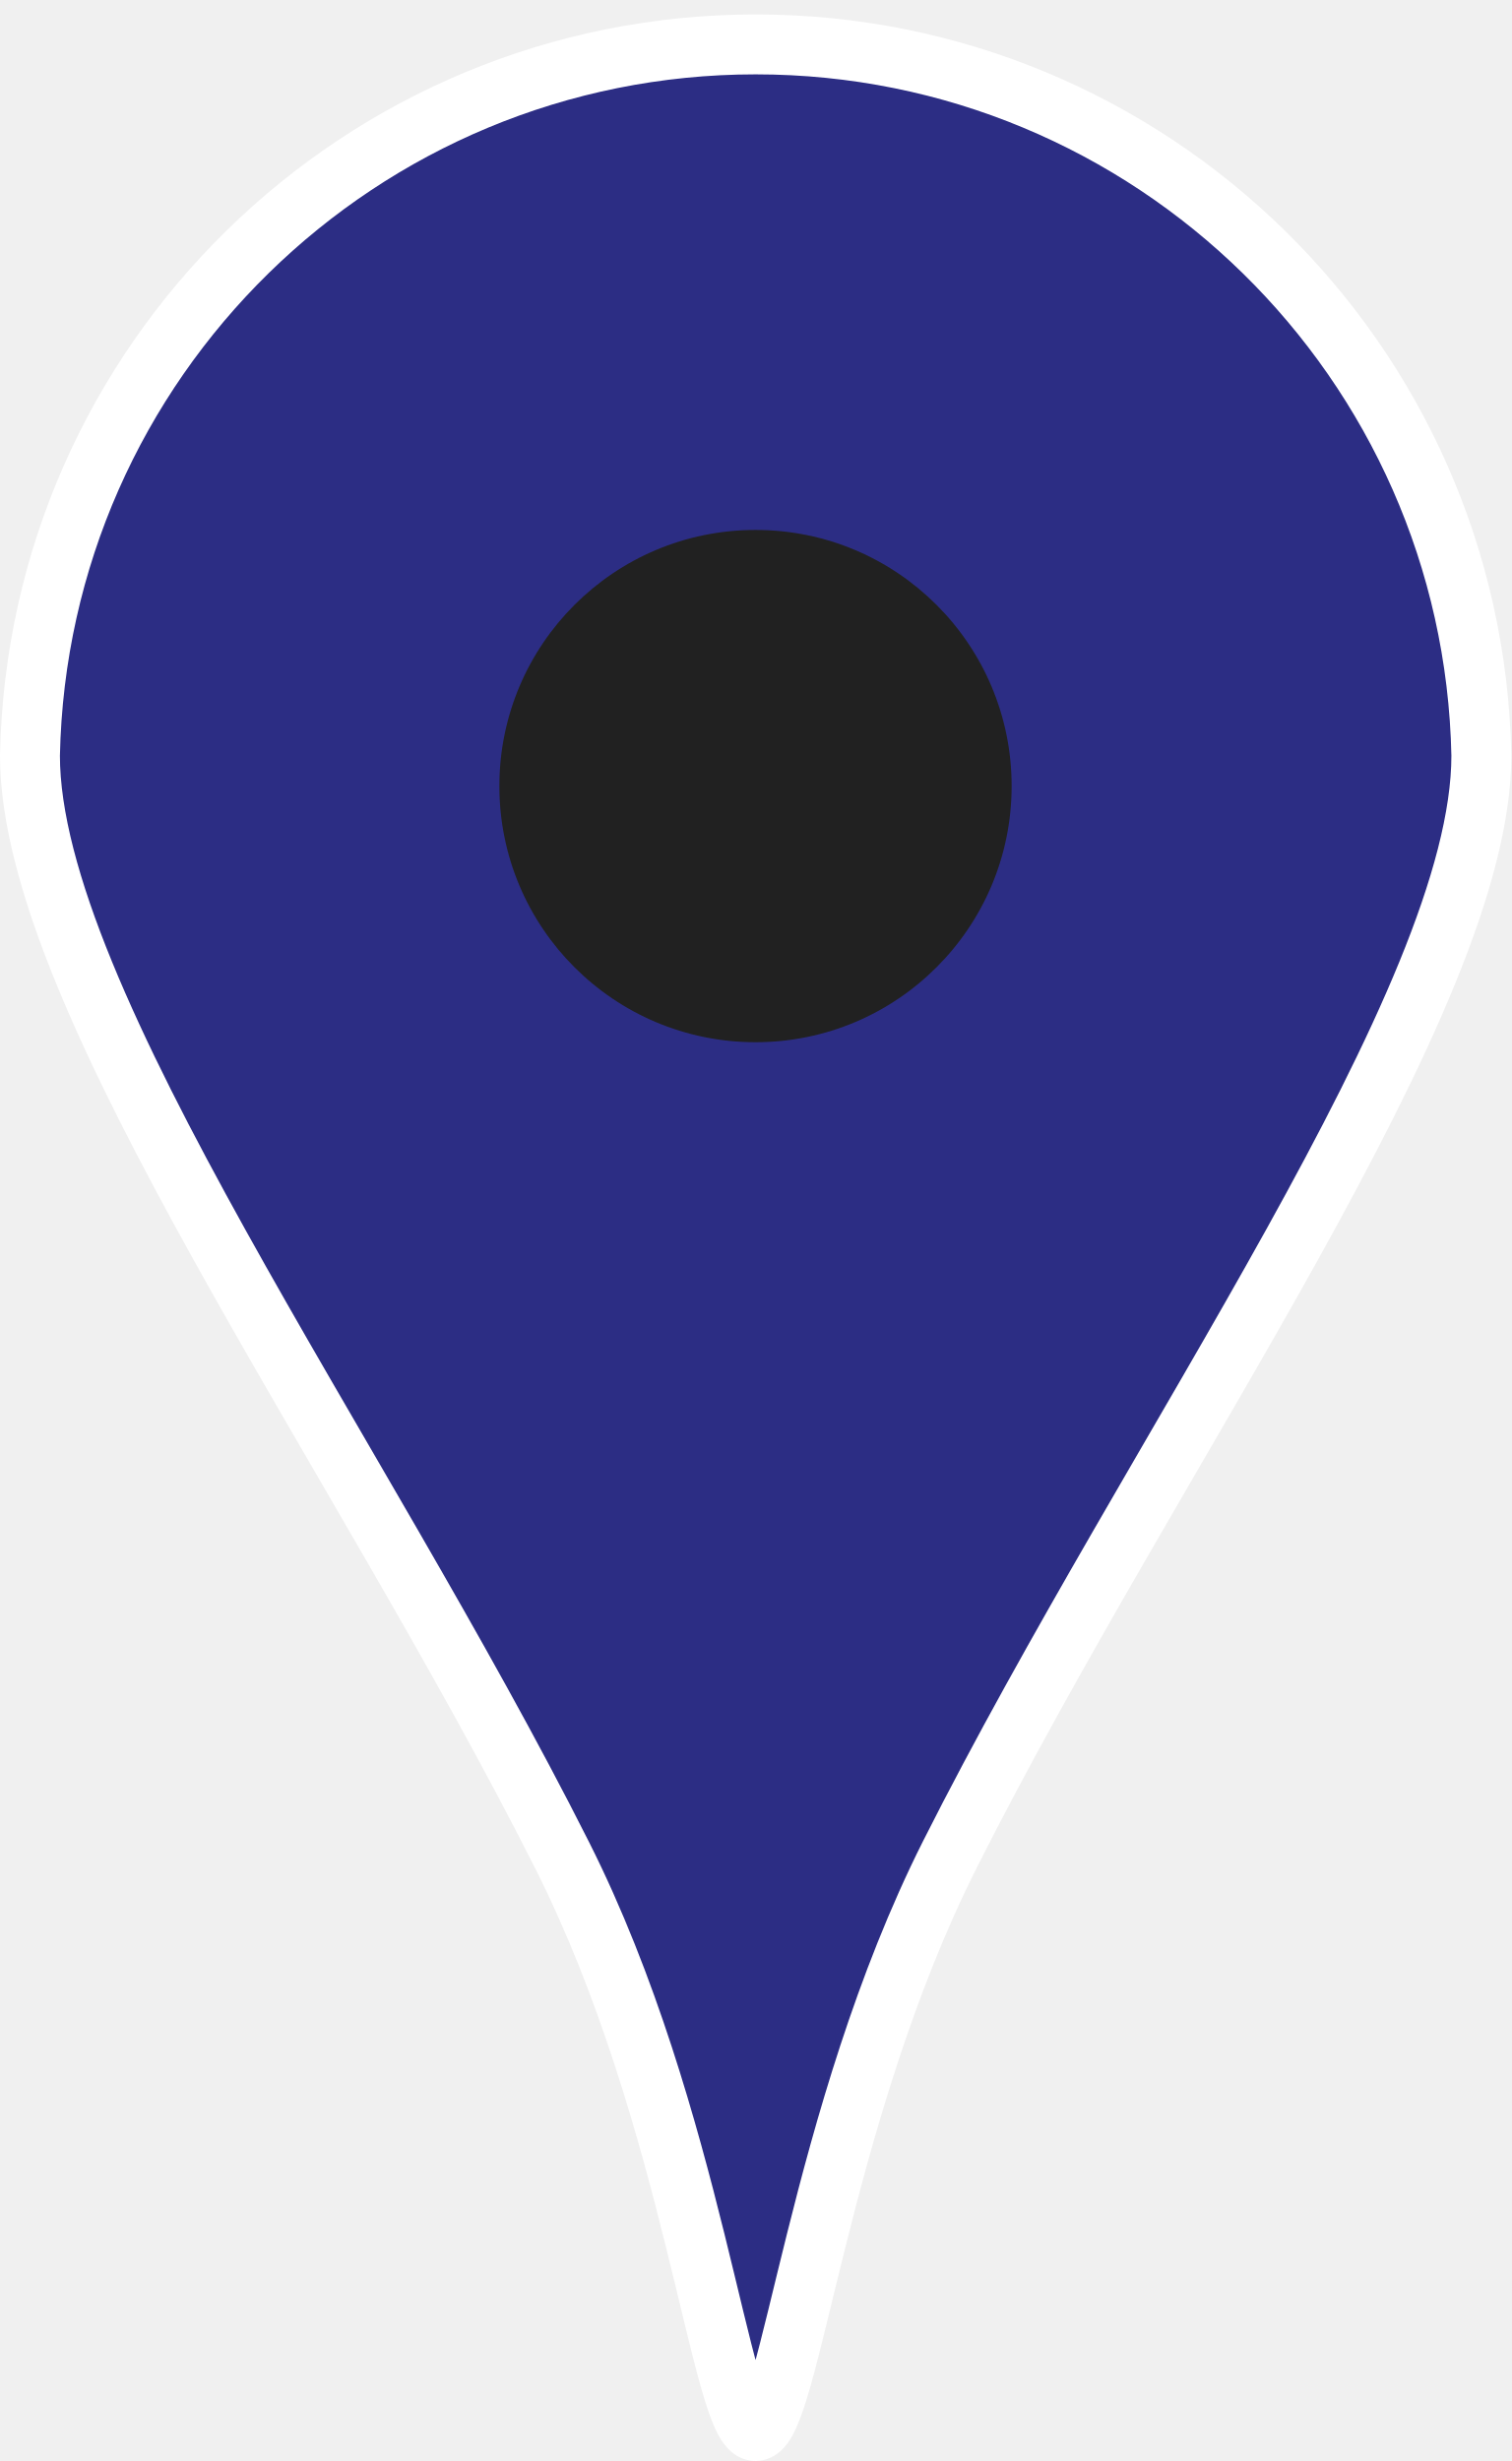
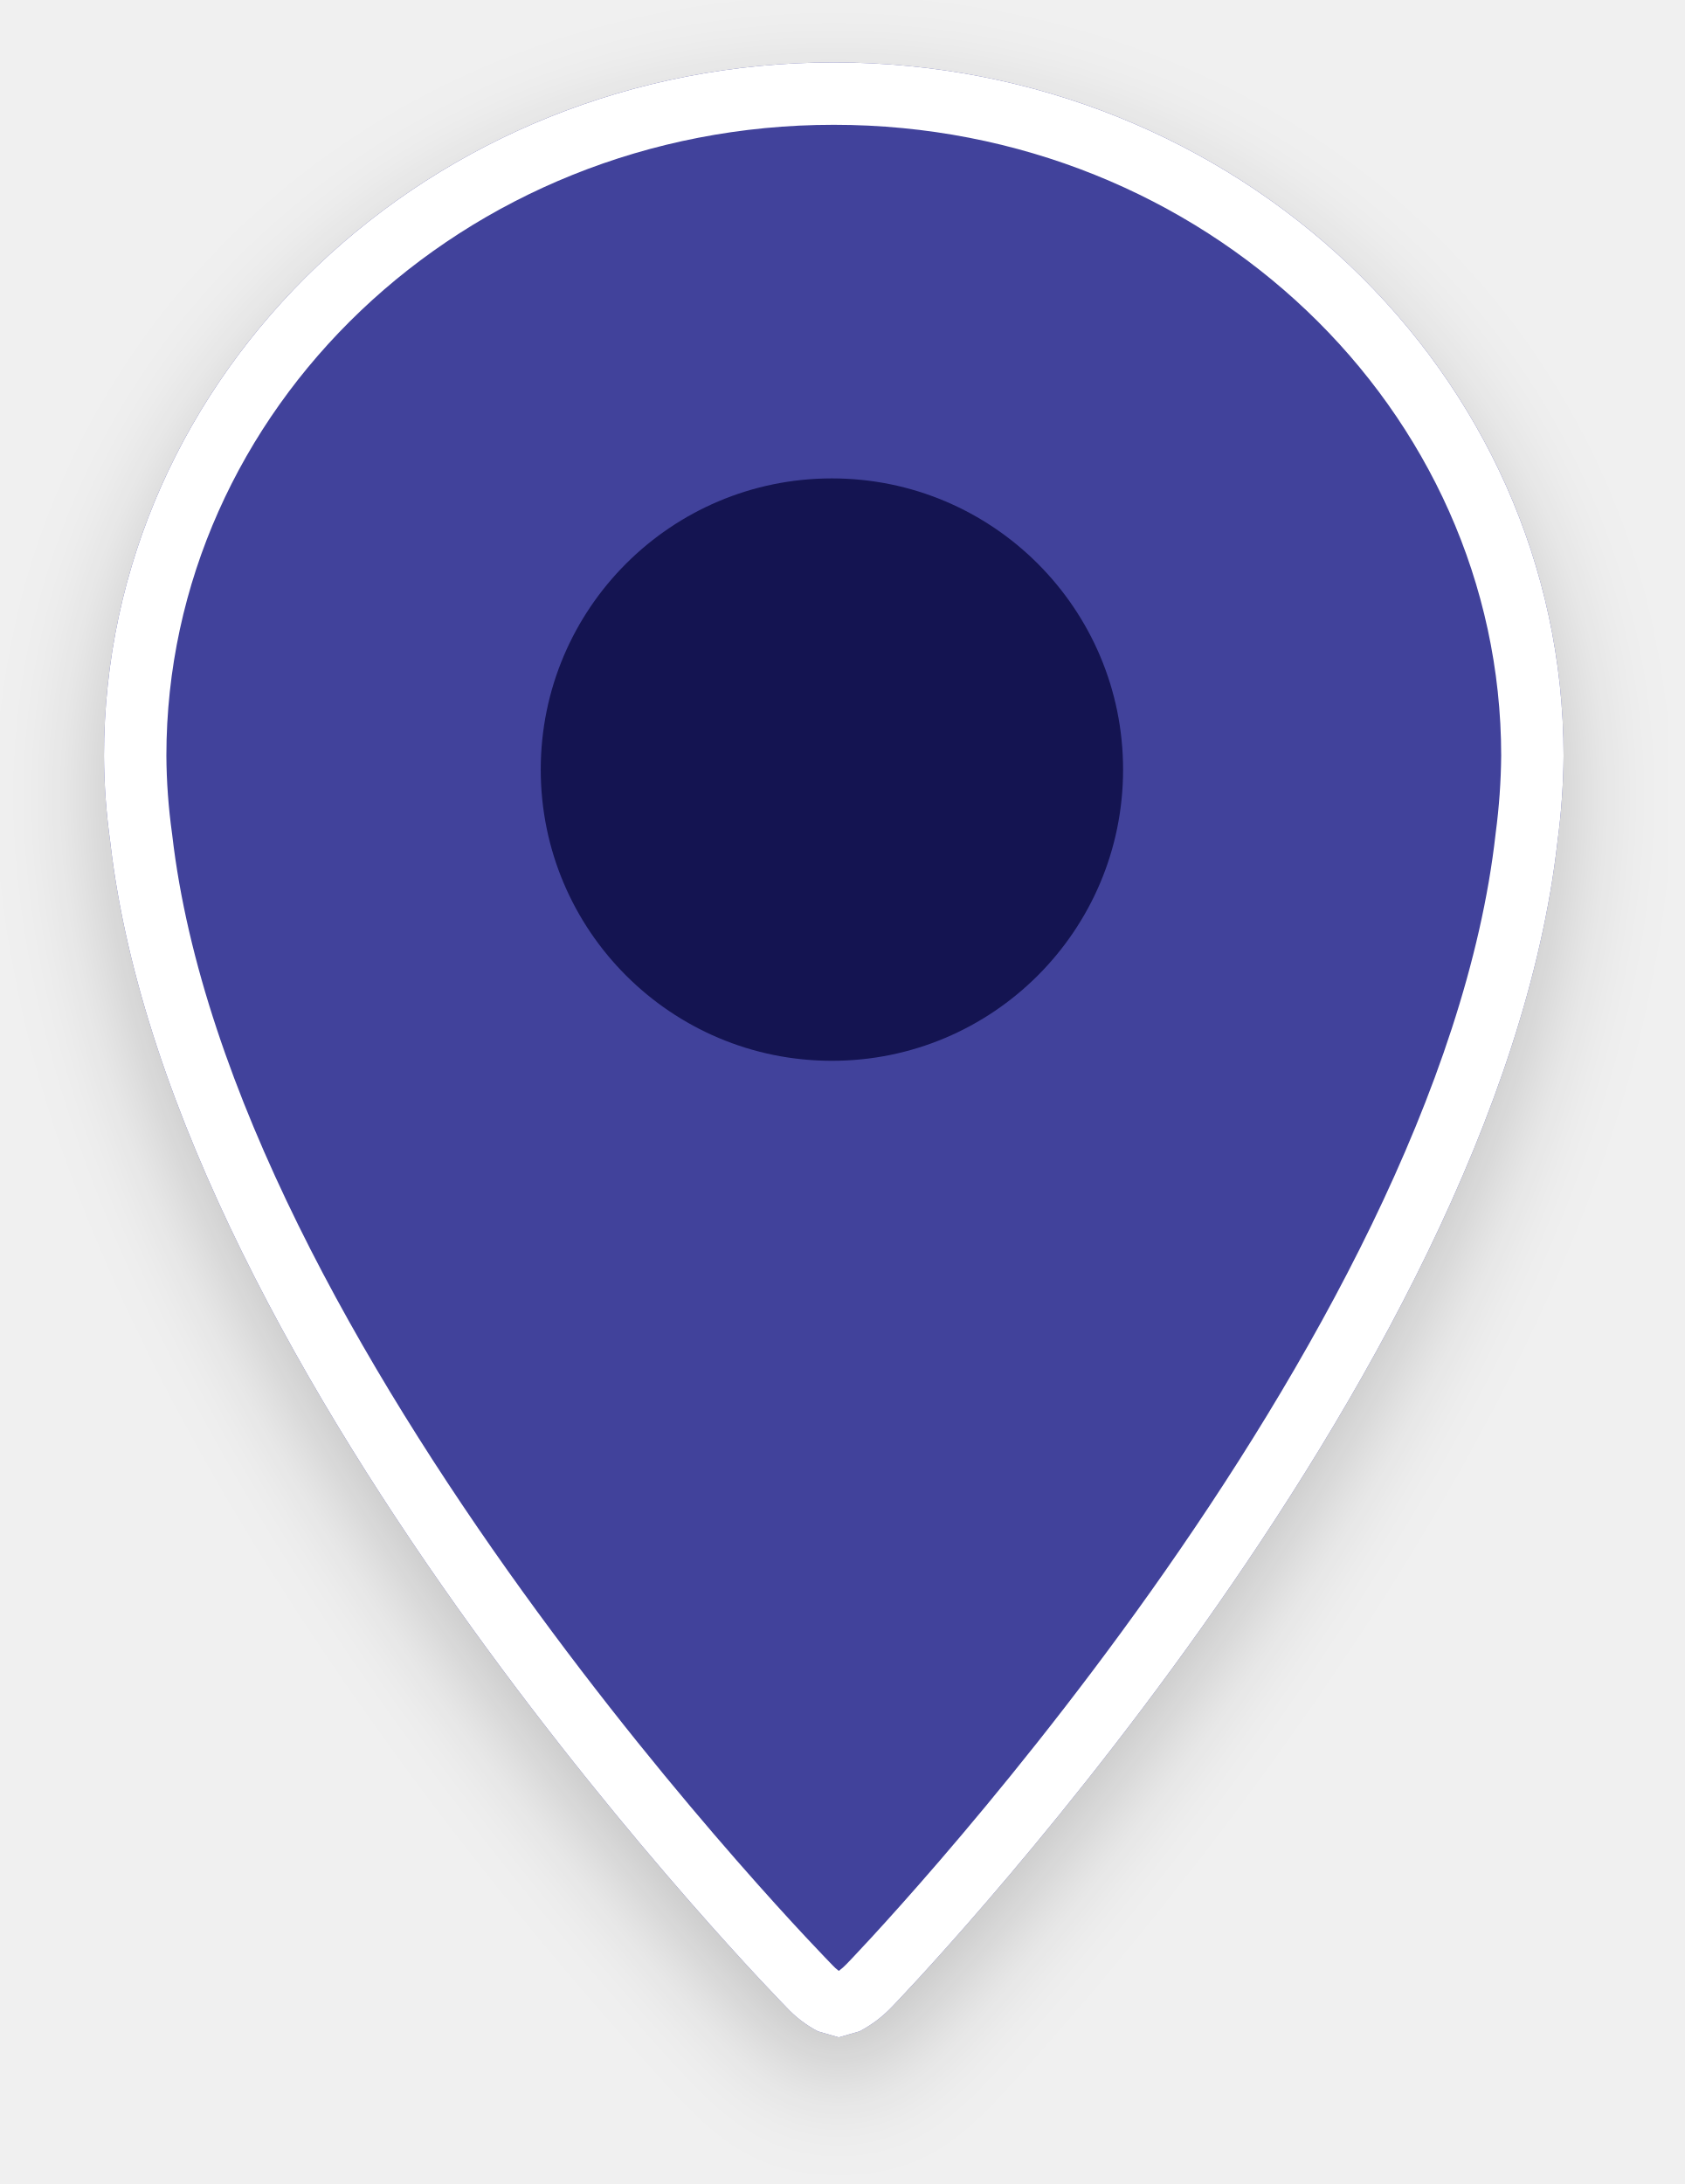
- <svg xmlns="http://www.w3.org/2000/svg" viewBox="0 0 50.45 82.15">
+ <svg xmlns="http://www.w3.org/2000/svg" width="81" height="105" viewBox="0 0 81 105" fill="none">
+   <g filter="url(#filter0_d)">
+     <path d="M40.09 3C20.711 3 5 17.93 5 36.34C5.008 37.727 5.109 39.113 5.301 40.488C8.301 66.5 37.809 96.5 37.809 96.5C38.246 96.973 38.758 97.364 39.328 97.661L40.328 97.95L41.328 97.661C41.903 97.36 42.422 96.969 42.871 96.5C42.871 96.5 71.961 66.5 74.891 40.43C75.071 39.075 75.169 37.708 75.18 36.341C75.18 17.931 59.469 3 40.09 3Z" fill="#41429B" />
+     <path fill-rule="evenodd" clip-rule="evenodd" d="M42.871 96.5C42.871 96.5 71.961 66.5 74.891 40.43C75.071 39.075 75.169 37.708 75.18 36.341C75.18 17.931 59.469 3 40.09 3C20.711 3 5 17.93 5 36.34C5.008 37.727 5.109 39.113 5.301 40.488C8.301 66.5 37.809 96.5 37.809 96.5C38.246 96.973 38.758 97.364 39.328 97.661L40.328 97.95L41.328 97.661C41.903 97.36 42.422 96.969 42.871 96.5ZM40.331 94.755C40.464 94.656 40.589 94.546 40.705 94.425L40.711 94.418L40.717 94.412L40.732 94.397L40.788 94.338C40.839 94.285 40.916 94.204 41.019 94.096C41.224 93.879 41.528 93.555 41.919 93.13C42.7 92.28 43.826 91.031 45.189 89.448C47.917 86.28 51.584 81.79 55.336 76.505C62.922 65.82 70.535 52.33 71.91 40.095L71.913 40.066L71.917 40.036C72.081 38.805 72.169 37.565 72.18 36.327C72.173 19.723 57.954 6 40.09 6C22.225 6 8.005 19.725 8 36.332C8.007 37.58 8.099 38.832 8.272 40.075L8.277 40.11L8.281 40.145C9.688 52.341 17.413 65.814 25.113 76.494C28.922 81.776 32.642 86.265 35.41 89.432C36.793 91.015 37.935 92.264 38.729 93.114C39.125 93.539 39.434 93.864 39.642 94.08C39.745 94.189 39.824 94.27 39.876 94.323L39.932 94.381L39.948 94.397L39.98 94.429L40.01 94.463C40.11 94.57 40.217 94.668 40.331 94.755Z" fill="white" />
+     <path d="M54 37C54 44.732 47.732 51 40 51C32.268 51 26 44.732 26 37C26 29.268 32.268 23 40 23C47.732 23 54 29.268 54 37Z" fill="#141451" />
+   </g>
  <defs>
-     <style>.cls-1{fill:#2c2d84;}.cls-2{fill:none;stroke:#fff;stroke-linecap:round;stroke-linejoin:round;stroke-width:2px;}.cls-3{fill:#212121;}</style>
+     <filter id="filter0_d" x="0" y="0" width="80.18" height="104.95" filterUnits="userSpaceOnUse" color-interpolation-filters="sRGB">
+       <feFlood flood-opacity="0" result="BackgroundImageFix" />
+       <feColorMatrix in="SourceAlpha" type="matrix" values="0 0 0 0 0 0 0 0 0 0 0 0 0 0 0 0 0 0 127 0" />
+       <feOffset dy="2" />
+       <feGaussianBlur stdDeviation="2.5" />
+       <feColorMatrix type="matrix" values="0 0 0 0 0 0 0 0 0 0 0 0 0 0 0 0 0 0 0.2 0" />
+       <feBlend mode="normal" in2="BackgroundImageFix" result="effect1_dropShadow" />
+       <feBlend mode="normal" in="SourceGraphic" in2="effect1_dropShadow" result="shape" />
+     </filter>
  </defs>
-   <g id="Layer_2" data-name="Layer 2">
-     <g id="Layer_1-2" data-name="Layer 1">
-       <path class="cls-1" d="M49.45,25.22c0,8.15-10.9,23.1-17.74,36.68-4.4,8.74-5.35,19.25-6.49,19.25s-2.06-10.49-6.45-19.21C11.93,48.35,1,33.37,1,25.22a24.23,24.23,0,0,1,48.45,0Z" />
-       <path class="cls-2" d="M49.45,25.22c0,8.15-10.9,23.1-17.74,36.68-4.4,8.74-5.35,19.25-6.49,19.25s-2.06-10.49-6.45-19.21C11.93,48.35,1,33.37,1,25.22a24.23,24.23,0,0,1,48.45,0Z" />
-       <circle class="cls-3" cx="25.22" cy="26.24" r="8.55" />
-     </g>
-   </g>
</svg>
